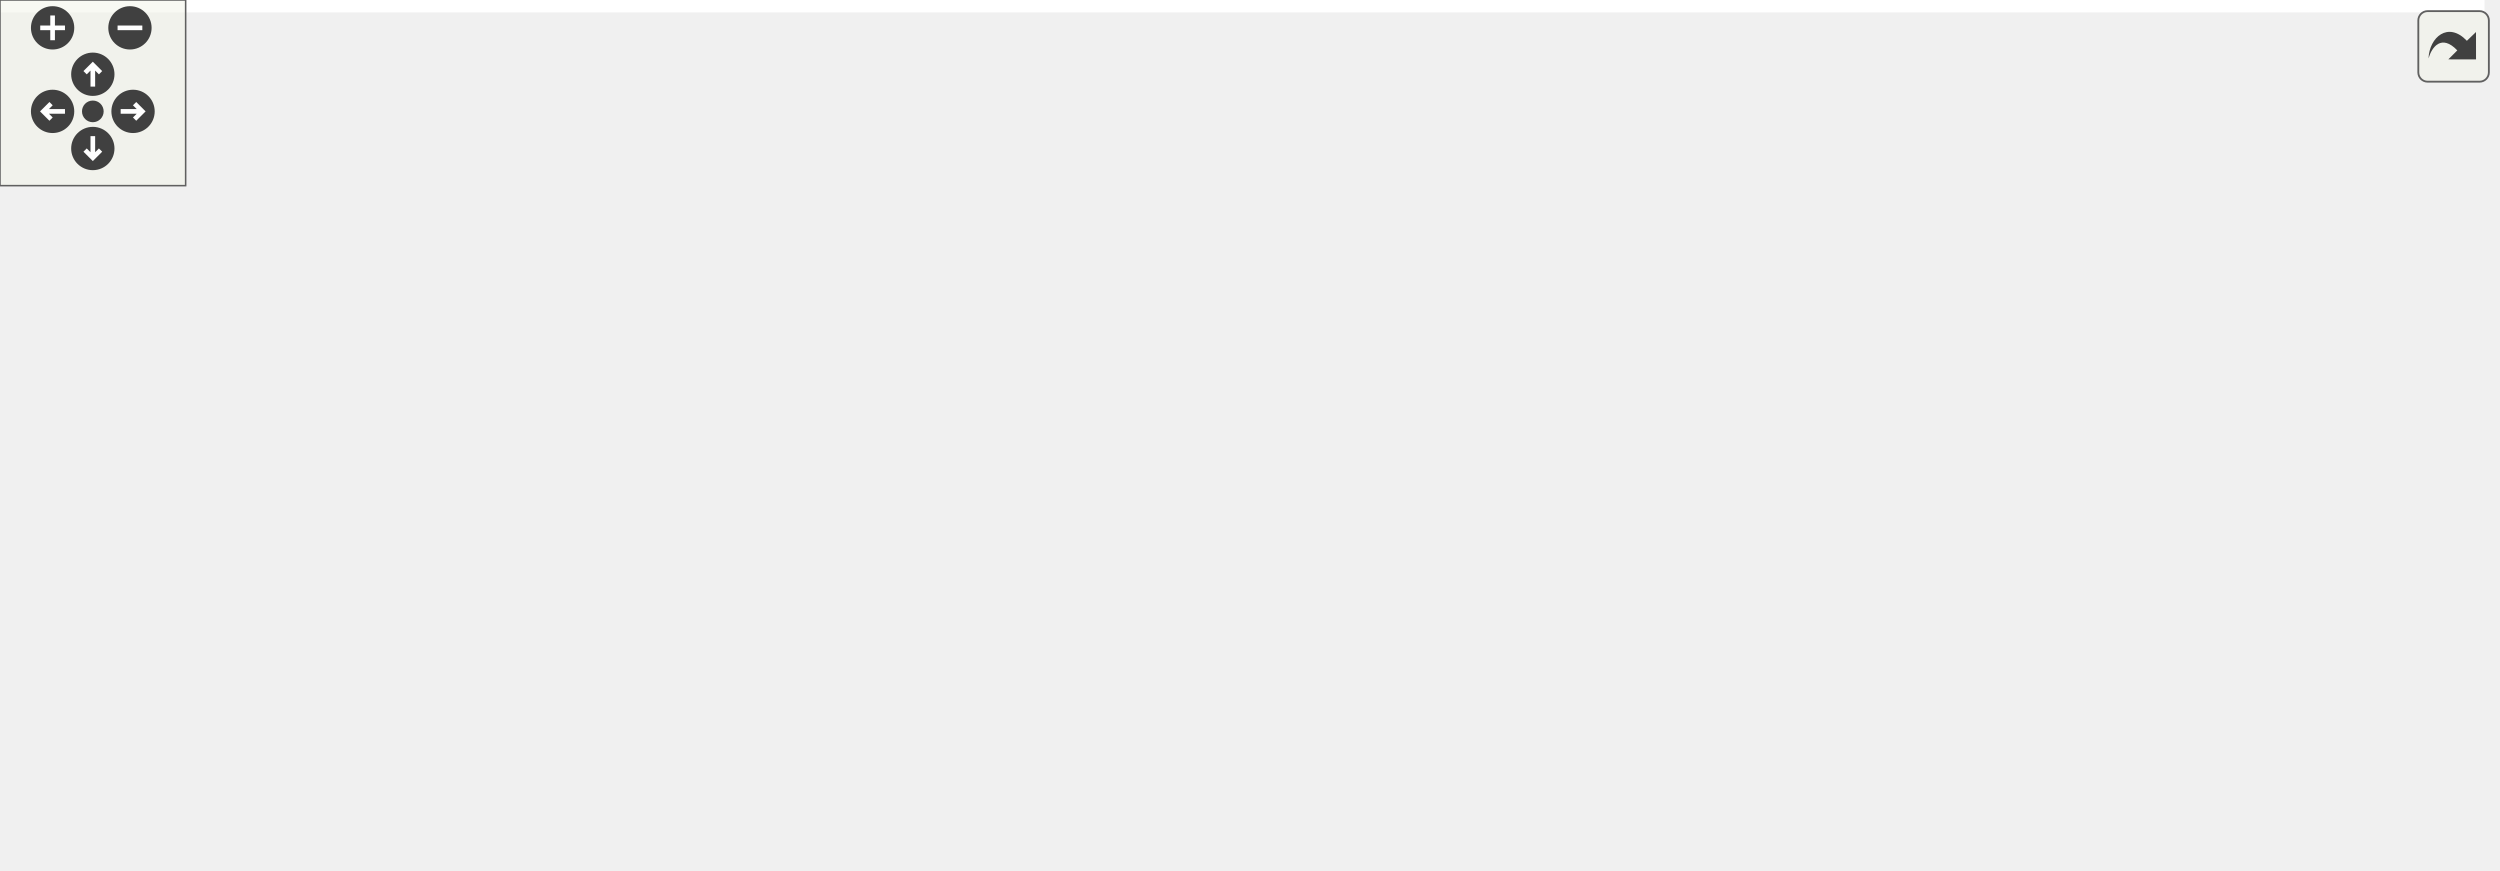
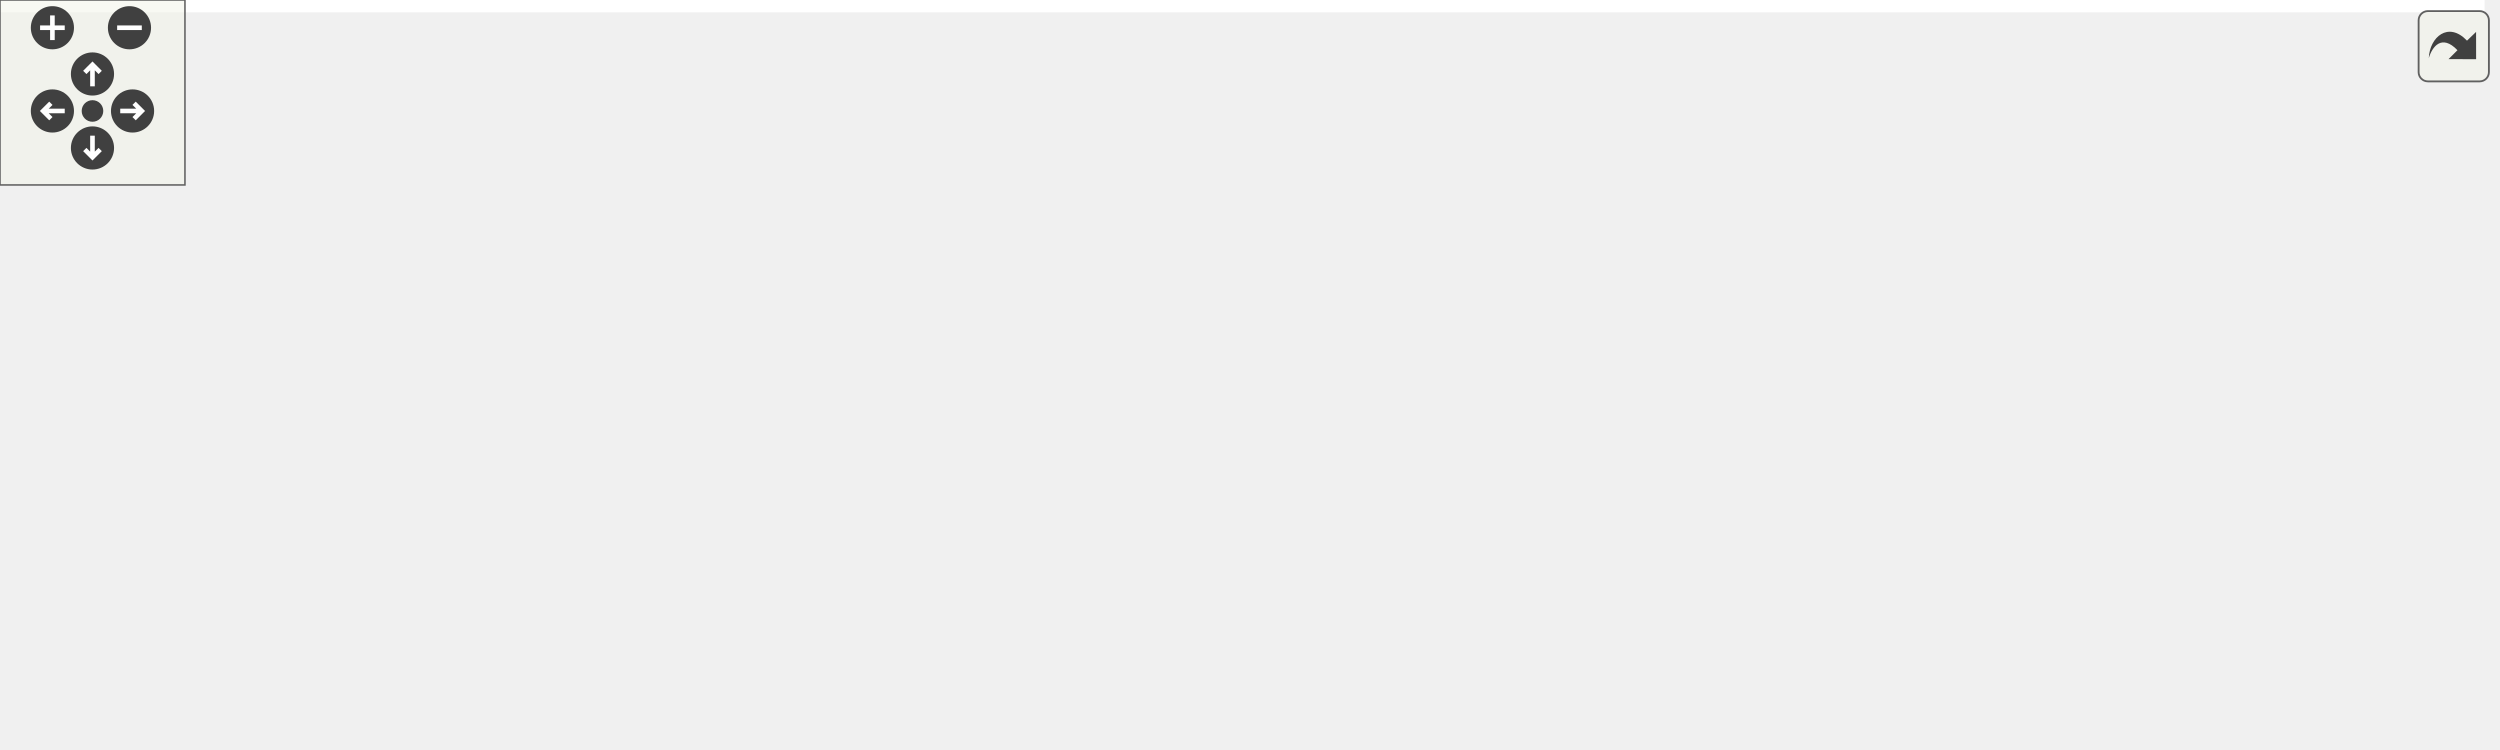
<svg xmlns="http://www.w3.org/2000/svg" xmlns:xlink="http://www.w3.org/1999/xlink" id="main" version="1.1" xml:space="preserve">
  <style type="text/css">
.edge:hover path { stroke: red; }
.edge:hover polygon { stroke: red; fill: red; }
</style>
  <defs>
    <circle id="rim" cx="0" cy="0" r="7" />
    <circle id="rim2" cx="0" cy="0" r="3.5" />
    <g id="zoomPlus">
      <use xlink:href="#rim" fill="#404040">
        <set attributeName="fill" to="#808080" begin="zoomplus.mouseover" end="zoomplus.mouseout" />
      </use>
      <path d="M-4,0h8M0,-4v8" fill="none" stroke="white" stroke-width="1.5" pointer-events="none" />
    </g>
    <g id="zoomMin">
      <use xlink:href="#rim" fill="#404040">
        <set attributeName="fill" to="#808080" begin="zoomminus.mouseover" end="zoomminus.mouseout" />
      </use>
      <path d="M-4,0h8" fill="none" stroke="white" stroke-width="1.5" pointer-events="none" />
    </g>
    <g id="dirArrow">
      <path fill="none" stroke="white" stroke-width="1.5" d="M0,-3.0v7 M-2.5,-0.5L0,-3.0L2.5,-0.5" />
    </g>
    <g id="resetDef">
      <use xlink:href="#rim2" fill="#404040">
        <set attributeName="fill" to="#808080" begin="reset.mouseover" end="reset.mouseout" />
      </use>
    </g>
  </defs>
  <svg id="graph" class="graph">
    <g id="viewport">
-       <polygon fill="white" stroke="transparent" points="-4,4 -4,-220.5 803,-220.5 803,4 -4,4" />
+       <polygon fill="white" stroke="transparent" points="-4,4 -4,-182.5 806,-182.5 806,4 -4,4" />
      <g id="node1" class="node">
        <g id="a_node1">
          <a xlink:title="Returns coupling state information.">
-             <polygon fill="#bfbfbf" stroke="black" points="0,-128.5 0,-169.5 128,-169.5 128,-128.5 0,-128.5" />
-             <text text-anchor="start" x="8" y="-157.5" font-family="Helvetica,sans-Serif" font-size="10.00">precice::cplscheme</text>
-             <text text-anchor="start" x="8" y="-146.5" font-family="Helvetica,sans-Serif" font-size="10.00">::BaseCouplingScheme</text>
-             <text text-anchor="middle" x="64" y="-135.5" font-family="Helvetica,sans-Serif" font-size="10.00">::printCouplingState</text>
+             <polygon fill="#bfbfbf" stroke="black" points="0,-95.5 0,-136.5 128,-136.5 128,-95.5 0,-95.5" />
+             <text text-anchor="start" x="8" y="-124.5" font-family="Helvetica,sans-Serif" font-size="10.00">precice::cplscheme</text>
+             <text text-anchor="start" x="8" y="-113.5" font-family="Helvetica,sans-Serif" font-size="10.00">::BaseCouplingScheme</text>
+             <text text-anchor="middle" x="64" y="-102.5" font-family="Helvetica,sans-Serif" font-size="10.00">::printCouplingState</text>
          </a>
        </g>
      </g>
      <g id="node2" class="node">
        <g id="a_node2">
          <a xlink:href="classprecice_1_1cplscheme_1_1BaseCouplingScheme.html#a9f52327593edaf6643322a493d70dcbc" target="_top" xlink:title="Prints the action state.">
-             <polygon fill="white" stroke="black" points="164,-169.5 164,-210.5 292,-210.5 292,-169.5 164,-169.5" />
-             <text text-anchor="start" x="172" y="-198.5" font-family="Helvetica,sans-Serif" font-size="10.00">precice::cplscheme</text>
-             <text text-anchor="start" x="172" y="-187.5" font-family="Helvetica,sans-Serif" font-size="10.00">::BaseCouplingScheme</text>
-             <text text-anchor="middle" x="228" y="-176.5" font-family="Helvetica,sans-Serif" font-size="10.00">::printActionsState</text>
+             <polygon fill="white" stroke="black" points="164,-133.5 164,-174.5 292,-174.5 292,-133.5 164,-133.5" />
+             <text text-anchor="start" x="172" y="-162.5" font-family="Helvetica,sans-Serif" font-size="10.00">precice::cplscheme</text>
+             <text text-anchor="start" x="172" y="-151.5" font-family="Helvetica,sans-Serif" font-size="10.00">::BaseCouplingScheme</text>
+             <text text-anchor="middle" x="228" y="-140.5" font-family="Helvetica,sans-Serif" font-size="10.00">::printActionsState</text>
          </a>
        </g>
      </g>
      <g id="edge1" class="edge">
-         <path fill="none" stroke="midnightblue" d="M128.1,-164.97C136.62,-167.13 145.42,-169.35 154.09,-171.55" />
-         <polygon fill="midnightblue" stroke="midnightblue" points="153.26,-174.95 163.81,-174.01 154.97,-168.16 153.26,-174.95" />
+         <path fill="none" stroke="midnightblue" d="M128.1,-130.8C136.53,-132.78 145.23,-134.82 153.81,-136.83" />
+         <polygon fill="midnightblue" stroke="midnightblue" points="153.27,-140.3 163.81,-139.18 154.87,-133.49 153.27,-140.3" />
      </g>
      <g id="node4" class="node">
        <g id="a_node4">
          <a xlink:href="classprecice_1_1cplscheme_1_1BaseCouplingScheme.html#a99776e313302e073a0fa128a0d01575f" target="_top" xlink:title="Prints the coupling state.">
-             <polygon fill="white" stroke="black" points="164,-98.5 164,-139.5 292,-139.5 292,-98.5 164,-98.5" />
-             <text text-anchor="start" x="172" y="-127.5" font-family="Helvetica,sans-Serif" font-size="10.00">precice::cplscheme</text>
-             <text text-anchor="start" x="172" y="-116.5" font-family="Helvetica,sans-Serif" font-size="10.00">::BaseCouplingScheme</text>
-             <text text-anchor="middle" x="228" y="-105.5" font-family="Helvetica,sans-Serif" font-size="10.00">::printBasicState</text>
+             <polygon fill="white" stroke="black" points="164,-65.5 164,-106.5 292,-106.5 292,-65.5 164,-65.5" />
+             <text text-anchor="start" x="172" y="-94.5" font-family="Helvetica,sans-Serif" font-size="10.00">precice::cplscheme</text>
+             <text text-anchor="start" x="172" y="-83.5" font-family="Helvetica,sans-Serif" font-size="10.00">::BaseCouplingScheme</text>
+             <text text-anchor="middle" x="228" y="-72.5" font-family="Helvetica,sans-Serif" font-size="10.00">::printBasicState</text>
          </a>
        </g>
      </g>
      <g id="edge3" class="edge">
-         <path fill="none" stroke="midnightblue" d="M128.1,-137.32C136.53,-135.75 145.23,-134.14 153.81,-132.55" />
-         <polygon fill="midnightblue" stroke="midnightblue" points="154.61,-135.96 163.81,-130.7 153.34,-129.08 154.61,-135.96" />
+         <path fill="none" stroke="midnightblue" d="M128.1,-104.32C136.53,-102.75 145.23,-101.14 153.81,-99.55" />
+         <polygon fill="midnightblue" stroke="midnightblue" points="154.61,-102.96 163.81,-97.7 153.34,-96.08 154.61,-102.96" />
      </g>
      <g id="node3" class="node">
        <g id="a_node3">
          <a xlink:href="classprecice_1_1cplscheme_1_1CouplingScheme.html#a40c6327885fc962e08525fb20d8ef12c" target="_top" xlink:title=" ">
-             <polygon fill="white" stroke="black" points="328,-186 328,-216 477,-216 477,-186 328,-186" />
-             <text text-anchor="start" x="336" y="-204" font-family="Helvetica,sans-Serif" font-size="10.00">precice::cplscheme</text>
-             <text text-anchor="middle" x="402.5" y="-193" font-family="Helvetica,sans-Serif" font-size="10.00">::CouplingScheme::toString</text>
+             <polygon fill="white" stroke="black" points="328,-148 328,-178 477,-178 477,-148 328,-148" />
+             <text text-anchor="start" x="336" y="-166" font-family="Helvetica,sans-Serif" font-size="10.00">precice::cplscheme</text>
+             <text text-anchor="middle" x="402.5" y="-155" font-family="Helvetica,sans-Serif" font-size="10.00">::CouplingScheme::toString</text>
          </a>
        </g>
      </g>
      <g id="edge2" class="edge">
-         <path fill="none" stroke="midnightblue" d="M292.25,-194.03C300.55,-194.56 309.15,-195.11 317.71,-195.66" />
-         <polygon fill="midnightblue" stroke="midnightblue" points="317.53,-199.15 327.73,-196.3 317.98,-192.17 317.53,-199.15" />
+         <path fill="none" stroke="midnightblue" d="M292.25,-157.3C300.55,-157.73 309.15,-158.18 317.71,-158.63" />
+         <polygon fill="midnightblue" stroke="midnightblue" points="317.57,-162.13 327.73,-159.15 317.93,-155.13 317.57,-162.13" />
      </g>
      <g id="node5" class="node">
        <g id="a_node5">
          <a xlink:href="classprecice_1_1cplscheme_1_1BaseCouplingScheme.html#a9981e805fe1fcdea567cf0b4dd20348a" target="_top" xlink:title="Returns the maximal size of the next time step to be computed.">
-             <polygon fill="white" stroke="black" points="328,-125.5 328,-166.5 477,-166.5 477,-125.5 328,-125.5" />
-             <text text-anchor="start" x="336" y="-154.5" font-family="Helvetica,sans-Serif" font-size="10.00">precice::cplscheme</text>
-             <text text-anchor="start" x="336" y="-143.5" font-family="Helvetica,sans-Serif" font-size="10.00">::BaseCouplingScheme</text>
-             <text text-anchor="middle" x="402.5" y="-132.5" font-family="Helvetica,sans-Serif" font-size="10.00">::getNextTimeStepMaxSize</text>
+             <polygon fill="white" stroke="black" points="328,-49.5 328,-90.5 477,-90.5 477,-49.5 328,-49.5" />
+             <text text-anchor="start" x="336" y="-78.5" font-family="Helvetica,sans-Serif" font-size="10.00">precice::cplscheme</text>
+             <text text-anchor="start" x="336" y="-67.5" font-family="Helvetica,sans-Serif" font-size="10.00">::BaseCouplingScheme</text>
+             <text text-anchor="middle" x="402.5" y="-56.5" font-family="Helvetica,sans-Serif" font-size="10.00">::getNextTimeStepMaxSize</text>
          </a>
        </g>
      </g>
      <g id="edge4" class="edge">
-         <path fill="none" stroke="midnightblue" d="M292.25,-128.9C300.55,-130.2 309.15,-131.54 317.71,-132.89" />
-         <polygon fill="midnightblue" stroke="midnightblue" points="317.31,-136.37 327.73,-134.45 318.4,-129.45 317.31,-136.37" />
+         <path fill="none" stroke="midnightblue" d="M292.25,-80.13C300.55,-79.36 309.15,-78.57 317.71,-77.77" />
+         <polygon fill="midnightblue" stroke="midnightblue" points="318.1,-81.25 327.73,-76.84 317.45,-74.28 318.1,-81.25" />
      </g>
      <g id="node7" class="node">
        <g id="a_node7">
          <a xlink:href="classprecice_1_1cplscheme_1_1BaseCouplingScheme.html#aa1c82548c80a9c8bb129e115e0f710fe" target="_top" xlink:title="Function to check whether time window size is defined by coupling scheme.">
-             <polygon fill="white" stroke="black" points="513,-76.5 513,-117.5 641,-117.5 641,-76.5 513,-76.5" />
-             <text text-anchor="start" x="521" y="-105.5" font-family="Helvetica,sans-Serif" font-size="10.00">precice::cplscheme</text>
-             <text text-anchor="start" x="521" y="-94.5" font-family="Helvetica,sans-Serif" font-size="10.00">::BaseCouplingScheme</text>
-             <text text-anchor="middle" x="577" y="-83.5" font-family="Helvetica,sans-Serif" font-size="10.00">::hasTimeWindowSize</text>
-           </a>
-         </g>
-       </g>
-       <g id="edge8" class="edge">
-         <path fill="none" stroke="midnightblue" d="M292.24,-114.99C351.59,-111.23 440.33,-105.6 502.73,-101.65" />
-         <polygon fill="midnightblue" stroke="midnightblue" points="503.14,-105.13 512.9,-101 502.7,-98.14 503.14,-105.13" />
+             <polygon fill="white" stroke="black" points="513,-0.5 513,-41.5 641,-41.5 641,-0.5 513,-0.5" />
+             <text text-anchor="start" x="521" y="-29.5" font-family="Helvetica,sans-Serif" font-size="10.00">precice::cplscheme</text>
+             <text text-anchor="start" x="521" y="-18.5" font-family="Helvetica,sans-Serif" font-size="10.00">::BaseCouplingScheme</text>
+             <text text-anchor="middle" x="577" y="-7.5" font-family="Helvetica,sans-Serif" font-size="10.00">::hasTimeWindowSize</text>
+           </a>
+         </g>
+       </g>
+       <g id="edge11" class="edge">
+         <path fill="none" stroke="midnightblue" d="M264.97,-65.48C283.25,-56.05 306.18,-45.7 328,-40 385.45,-24.98 452.75,-20.61 502.73,-19.79" />
+         <polygon fill="midnightblue" stroke="midnightblue" points="502.85,-23.29 512.81,-19.67 502.77,-16.29 502.85,-23.29" />
      </g>
      <g id="node8" class="node">
        <g id="a_node8">
          <a xlink:href="classprecice_1_1cplscheme_1_1BaseCouplingScheme.html#a69facd34bc23797fe69daab51df26b8c" target="_top" xlink:title="Returns true, when the coupled simulation is still ongoing.">
-             <polygon fill="white" stroke="black" points="338.5,-27.5 338.5,-68.5 466.5,-68.5 466.5,-27.5 338.5,-27.5" />
-             <text text-anchor="start" x="346.5" y="-56.5" font-family="Helvetica,sans-Serif" font-size="10.00">precice::cplscheme</text>
-             <text text-anchor="start" x="346.5" y="-45.5" font-family="Helvetica,sans-Serif" font-size="10.00">::BaseCouplingScheme</text>
-             <text text-anchor="middle" x="402.5" y="-34.5" font-family="Helvetica,sans-Serif" font-size="10.00">::isCouplingOngoing</text>
-           </a>
-         </g>
-       </g>
-       <g id="edge9" class="edge">
-         <path fill="none" stroke="midnightblue" d="M278.89,-98.46C298.65,-90.33 321.53,-80.92 342.13,-72.44" />
-         <polygon fill="midnightblue" stroke="midnightblue" points="343.5,-75.66 351.42,-68.61 340.84,-69.18 343.5,-75.66" />
+             <polygon fill="white" stroke="black" points="513,-98.5 513,-139.5 641,-139.5 641,-98.5 513,-98.5" />
+             <text text-anchor="start" x="521" y="-127.5" font-family="Helvetica,sans-Serif" font-size="10.00">precice::cplscheme</text>
+             <text text-anchor="start" x="521" y="-116.5" font-family="Helvetica,sans-Serif" font-size="10.00">::BaseCouplingScheme</text>
+             <text text-anchor="middle" x="577" y="-105.5" font-family="Helvetica,sans-Serif" font-size="10.00">::isCouplingOngoing</text>
+           </a>
+         </g>
+       </g>
+       <g id="edge12" class="edge">
+         <path fill="none" stroke="midnightblue" d="M292.04,-95.53C303.96,-97.16 316.35,-98.73 328,-100 386.61,-106.38 453.25,-111.36 502.68,-114.62" />
+         <polygon fill="midnightblue" stroke="midnightblue" points="502.75,-118.13 512.96,-115.29 503.2,-111.15 502.75,-118.13" />
      </g>
      <g id="node6" class="node">
        <g id="a_node6">
          <a xlink:href="namespaceprecice_1_1math.html#a0e86802cfe992deba131d789d035b5b7" target="_top" xlink:title="Compares two Eigen::MatrixBase for equality up to tolerance.">
-             <polygon fill="white" stroke="black" points="677,-87.5 677,-106.5 799,-106.5 799,-87.5 677,-87.5" />
-             <text text-anchor="middle" x="738" y="-94.5" font-family="Helvetica,sans-Serif" font-size="10.00">precice::math::equals</text>
+             <polygon fill="white" stroke="black" points="678.5,-60.5 678.5,-79.5 800.5,-79.5 800.5,-60.5 678.5,-60.5" />
+             <text text-anchor="middle" x="739.5" y="-67.5" font-family="Helvetica,sans-Serif" font-size="10.00">precice::math::equals</text>
          </a>
        </g>
      </g>
      <g id="edge5" class="edge">
-         <path fill="none" stroke="midnightblue" d="M477.1,-144.34C524.3,-142.24 586.68,-137.52 641,-127 661.68,-122.99 684.2,-116.1 702.22,-109.93" />
-         <polygon fill="midnightblue" stroke="midnightblue" points="703.45,-113.21 711.73,-106.6 701.13,-106.6 703.45,-113.21" />
+         <path fill="none" stroke="midnightblue" d="M477.02,-70C533.86,-70 612.05,-70 668.1,-70" />
+         <polygon fill="midnightblue" stroke="midnightblue" points="668.29,-73.5 678.29,-70 668.29,-66.5 668.29,-73.5" />
      </g>
      <g id="edge6" class="edge">
-         <path fill="none" stroke="midnightblue" d="M476.16,-125.36C485.15,-122.81 494.34,-120.19 503.34,-117.64" />
-         <polygon fill="midnightblue" stroke="midnightblue" points="504.33,-121 513,-114.9 502.42,-114.26 504.33,-121" />
+         <path fill="none" stroke="midnightblue" d="M476.16,-49.36C485.15,-46.81 494.34,-44.19 503.34,-41.64" />
+         <polygon fill="midnightblue" stroke="midnightblue" points="504.33,-45 513,-38.9 502.42,-38.26 504.33,-45" />
+       </g>
+       <g id="edge8" class="edge">
+         <path fill="none" stroke="midnightblue" d="M476.16,-90.64C485.15,-93.19 494.34,-95.81 503.34,-98.36" />
+         <polygon fill="midnightblue" stroke="midnightblue" points="502.42,-101.74 513,-101.1 504.33,-95 502.42,-101.74" />
      </g>
      <g id="edge7" class="edge">
-         <path fill="none" stroke="midnightblue" d="M641.3,-97C649.61,-97 658.17,-97 666.59,-97" />
-         <polygon fill="midnightblue" stroke="midnightblue" points="666.77,-100.5 676.77,-97 666.77,-93.5 666.77,-100.5" />
-       </g>
-       <g id="edge10" class="edge">
-         <path fill="none" stroke="midnightblue" d="M466.52,-49.22C514.69,-51.08 582.52,-55.67 641,-67 661.68,-71.01 684.2,-77.9 702.22,-84.07" />
-         <polygon fill="midnightblue" stroke="midnightblue" points="701.13,-87.4 711.73,-87.4 703.45,-80.79 701.13,-87.4" />
+         <path fill="none" stroke="midnightblue" d="M641.43,-40.37C660.33,-46.14 680.53,-52.3 697.58,-57.51" />
+         <polygon fill="midnightblue" stroke="midnightblue" points="696.64,-60.88 707.23,-60.45 698.68,-54.18 696.64,-60.88" />
+       </g>
+       <g id="edge9" class="edge">
+         <path fill="none" stroke="midnightblue" d="M641.43,-99.63C660.33,-93.86 680.53,-87.7 697.58,-82.49" />
+         <polygon fill="midnightblue" stroke="midnightblue" points="698.68,-85.82 707.23,-79.55 696.64,-79.12 698.68,-85.82" />
      </g>
      <g id="node9" class="node">
        <g id="a_node9">
          <a xlink:href="namespaceprecice_1_1math.html#abdb7ef543f323c2e8a0d48d1774739e6" target="_top" xlink:title=" ">
-             <polygon fill="white" stroke="black" points="514.5,-0.5 514.5,-19.5 639.5,-19.5 639.5,-0.5 514.5,-0.5" />
-             <text text-anchor="middle" x="577" y="-7.5" font-family="Helvetica,sans-Serif" font-size="10.00">precice::math::greater</text>
-           </a>
-         </g>
-       </g>
-       <g id="edge11" class="edge">
-         <path fill="none" stroke="midnightblue" d="M466.75,-34.07C485.08,-30.03 504.9,-25.66 522.56,-21.77" />
-         <polygon fill="midnightblue" stroke="midnightblue" points="523.67,-25.11 532.69,-19.54 522.17,-18.27 523.67,-25.11" />
+             <polygon fill="white" stroke="black" points="677,-109.5 677,-128.5 802,-128.5 802,-109.5 677,-109.5" />
+             <text text-anchor="middle" x="739.5" y="-116.5" font-family="Helvetica,sans-Serif" font-size="10.00">precice::math::greater</text>
+           </a>
+         </g>
+       </g>
+       <g id="edge10" class="edge">
+         <path fill="none" stroke="midnightblue" d="M641.43,-119C649.72,-119 658.25,-119 666.67,-119" />
+         <polygon fill="midnightblue" stroke="midnightblue" points="666.84,-122.5 676.84,-119 666.84,-115.5 666.84,-122.5" />
      </g>
    </g>
  </svg>
  <g id="navigator" transform="translate(0 0)" fill="#404254">
    <rect fill="#f2f5e9" fill-opacity="0.5" stroke="#606060" stroke-width=".5" x="0" y="0" width="60" height="60" />
    <use id="zoomplus" xlink:href="#zoomPlus" x="17" y="9" />
    <use id="zoomminus" xlink:href="#zoomMin" x="42" y="9" />
    <use id="reset" xlink:href="#resetDef" x="30" y="36" />
    <g id="arrowUp" xlink:href="#dirArrow" transform="translate(30 24)">
      <use xlink:href="#rim" fill="#404040">
        <set attributeName="fill" to="#808080" begin="arrowUp.mouseover" end="arrowUp.mouseout" />
      </use>
      <path fill="none" stroke="white" stroke-width="1.5" d="M0,-3.0v7 M-2.5,-0.5L0,-3.0L2.5,-0.5" />
    </g>
    <g id="arrowRight" xlink:href="#dirArrow" transform="rotate(90) translate(36 -43)">
      <use xlink:href="#rim" fill="#404040">
        <set attributeName="fill" to="#808080" begin="arrowRight.mouseover" end="arrowRight.mouseout" />
      </use>
      <path fill="none" stroke="white" stroke-width="1.5" d="M0,-3.0v7 M-2.5,-0.5L0,-3.0L2.5,-0.5" />
    </g>
    <g id="arrowDown" xlink:href="#dirArrow" transform="rotate(180) translate(-30 -48)">
      <use xlink:href="#rim" fill="#404040">
        <set attributeName="fill" to="#808080" begin="arrowDown.mouseover" end="arrowDown.mouseout" />
      </use>
      <path fill="none" stroke="white" stroke-width="1.5" d="M0,-3.0v7 M-2.5,-0.5L0,-3.0L2.5,-0.5" />
    </g>
    <g id="arrowLeft" xlink:href="#dirArrow" transform="rotate(270) translate(-36 17)">
      <use xlink:href="#rim" fill="#404040">
        <set attributeName="fill" to="#808080" begin="arrowLeft.mouseover" end="arrowLeft.mouseout" />
      </use>
      <path fill="none" stroke="white" stroke-width="1.5" d="M0,-3.0v7 M-2.5,-0.5L0,-3.0L2.5,-0.5" />
    </g>
  </g>
  <svg viewBox="0 0 15 15" width="100%" height="30px" preserveAspectRatio="xMaxYMin meet">
    <g id="arrow_out" transform="scale(0.3 0.3)">
      <a xlink:href="classprecice_1_1cplscheme_1_1BaseCouplingScheme_a0efcc59c3f58f623bfb5d7403b728203_cgraph_org.svg" target="_base">
        <rect id="button" ry="5" rx="5" y="6" x="6" height="38" width="38" fill="#f2f5e9" fill-opacity="0.5" stroke="#606060" stroke-width="1.0" />
        <path id="arrow" d="M 11.5,31.437 C 11.94,20.098 22.043,11.323 32.159,21.979 L 37.069,17.246 C 37.069,17.246 37.088,32 37.088,32 L 22.16,31.978 C 22.16,31.978 26.998,27.14 26.998,27.14 C 18.529,18.264 13.292,25.23 11.5,31.437 z" style="fill:#404040;" />
      </a>
    </g>
  </svg>
</svg>
